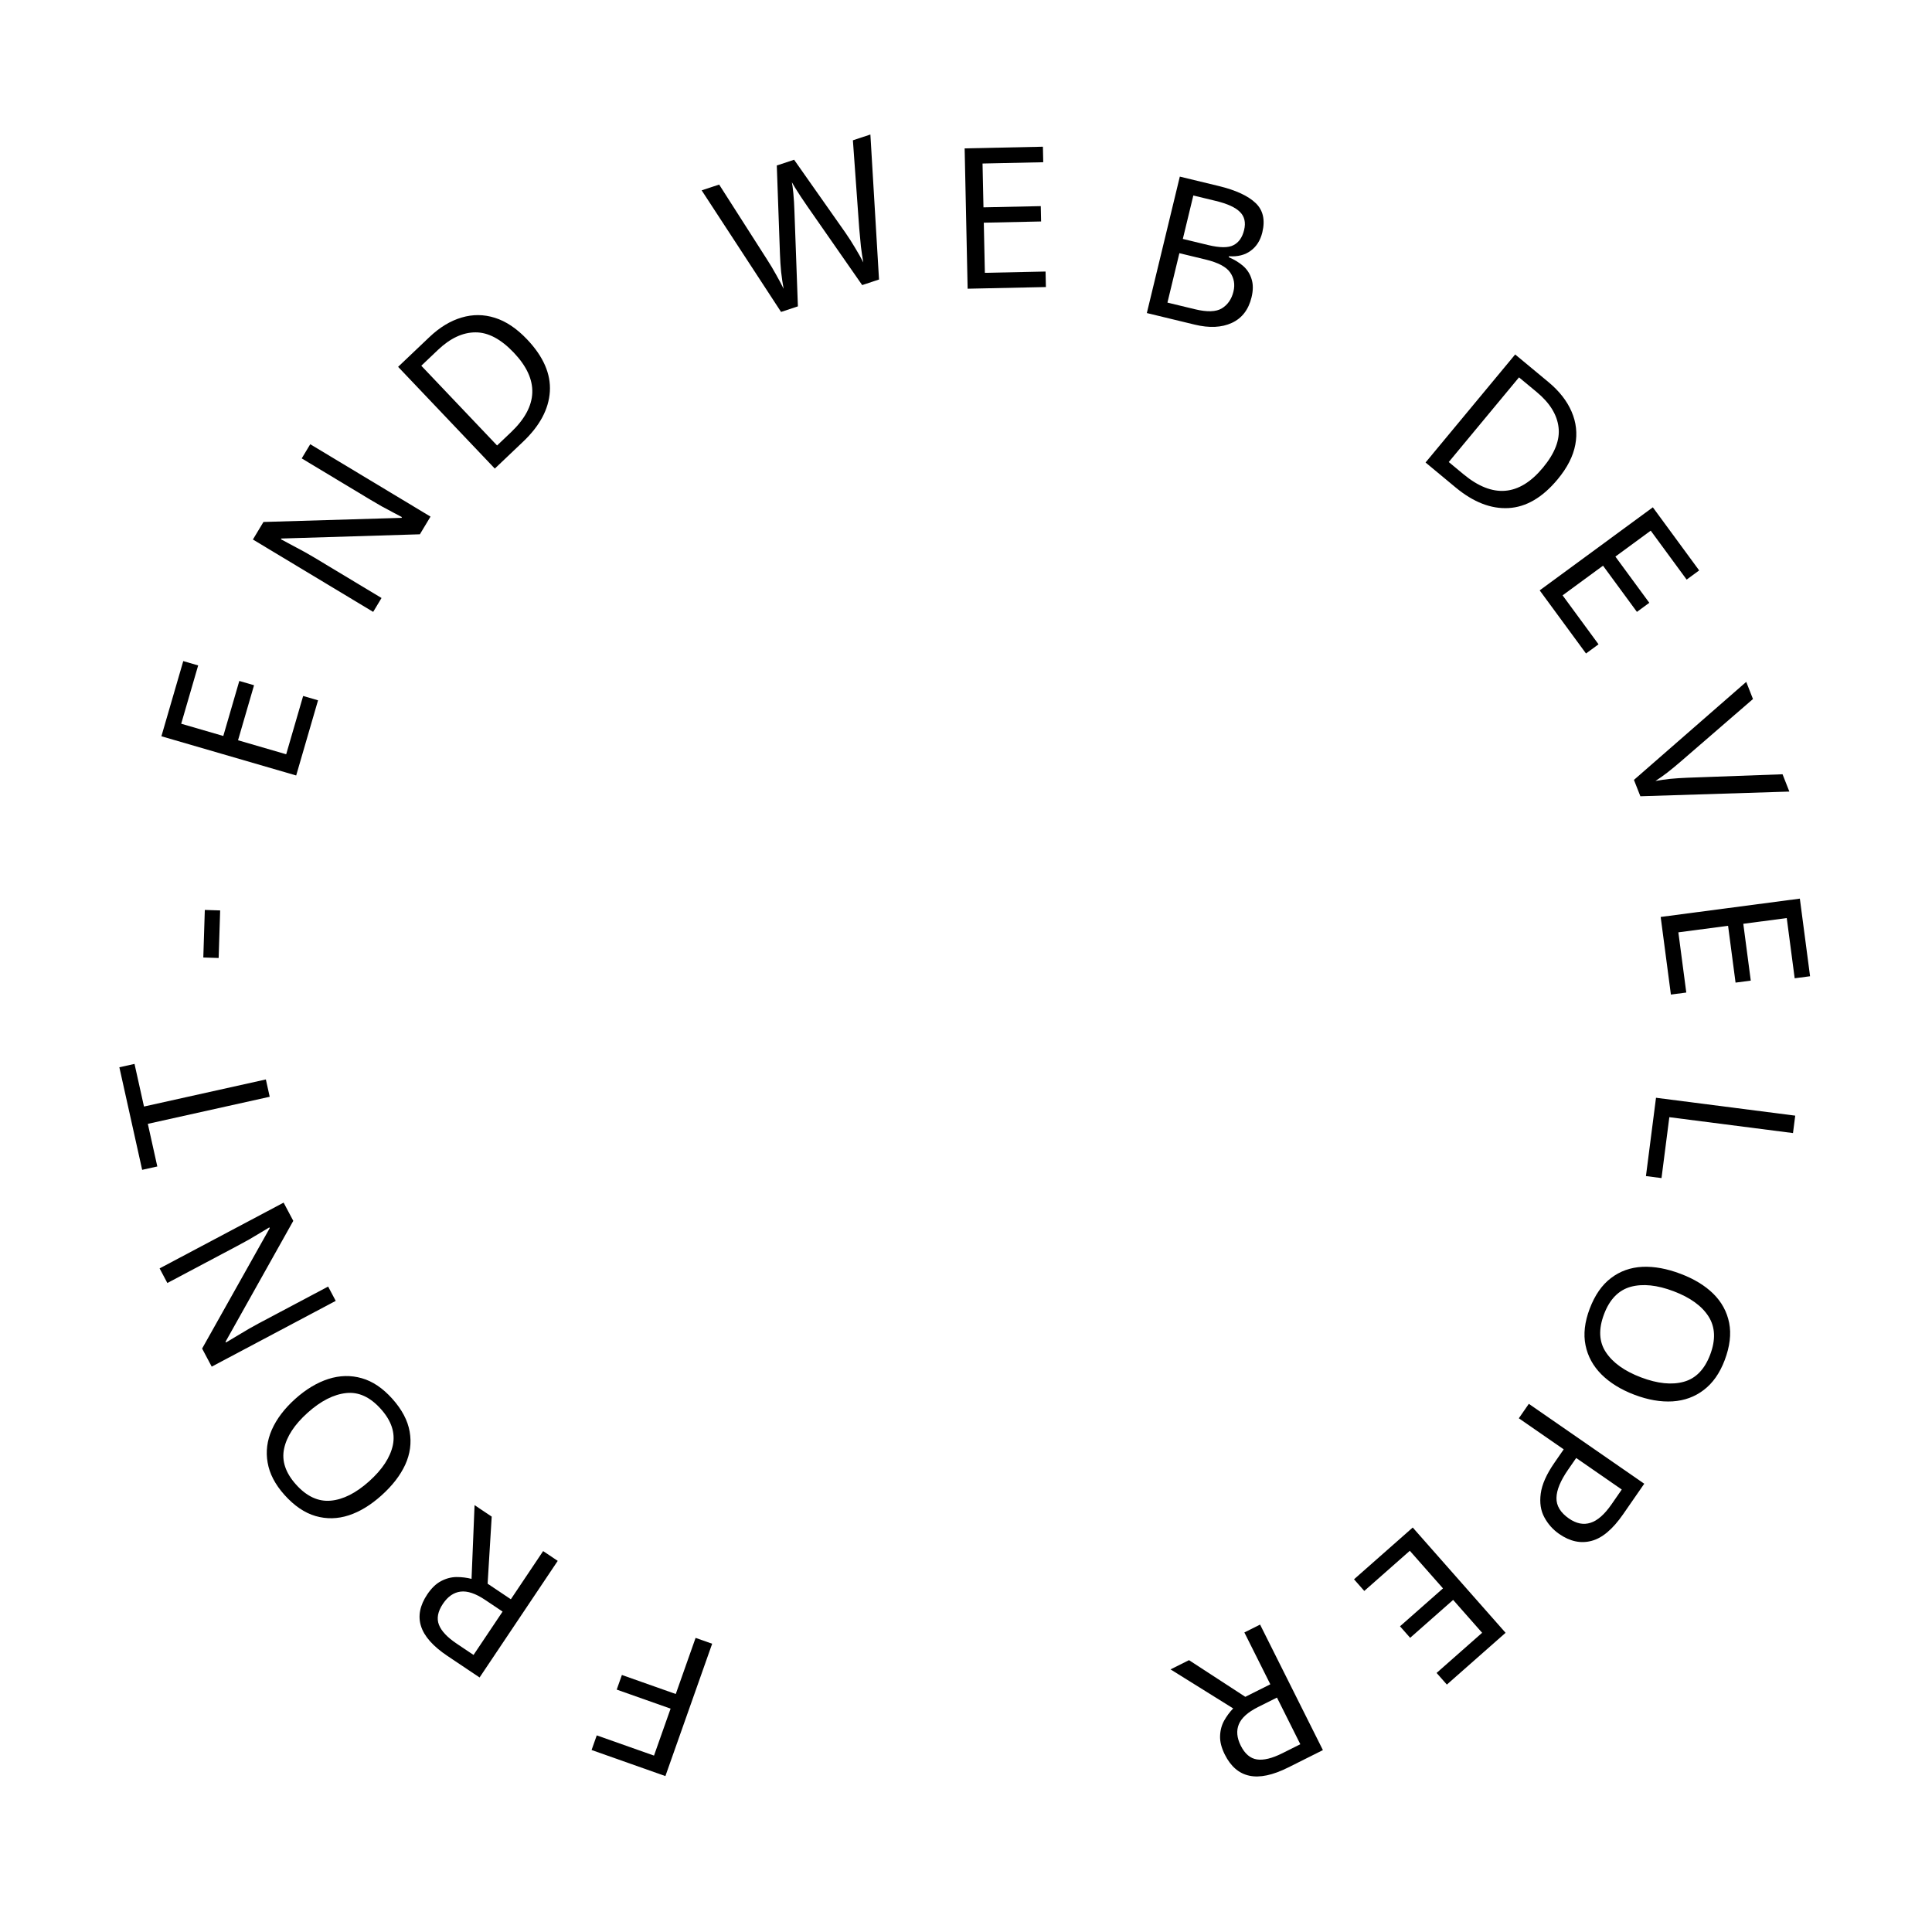
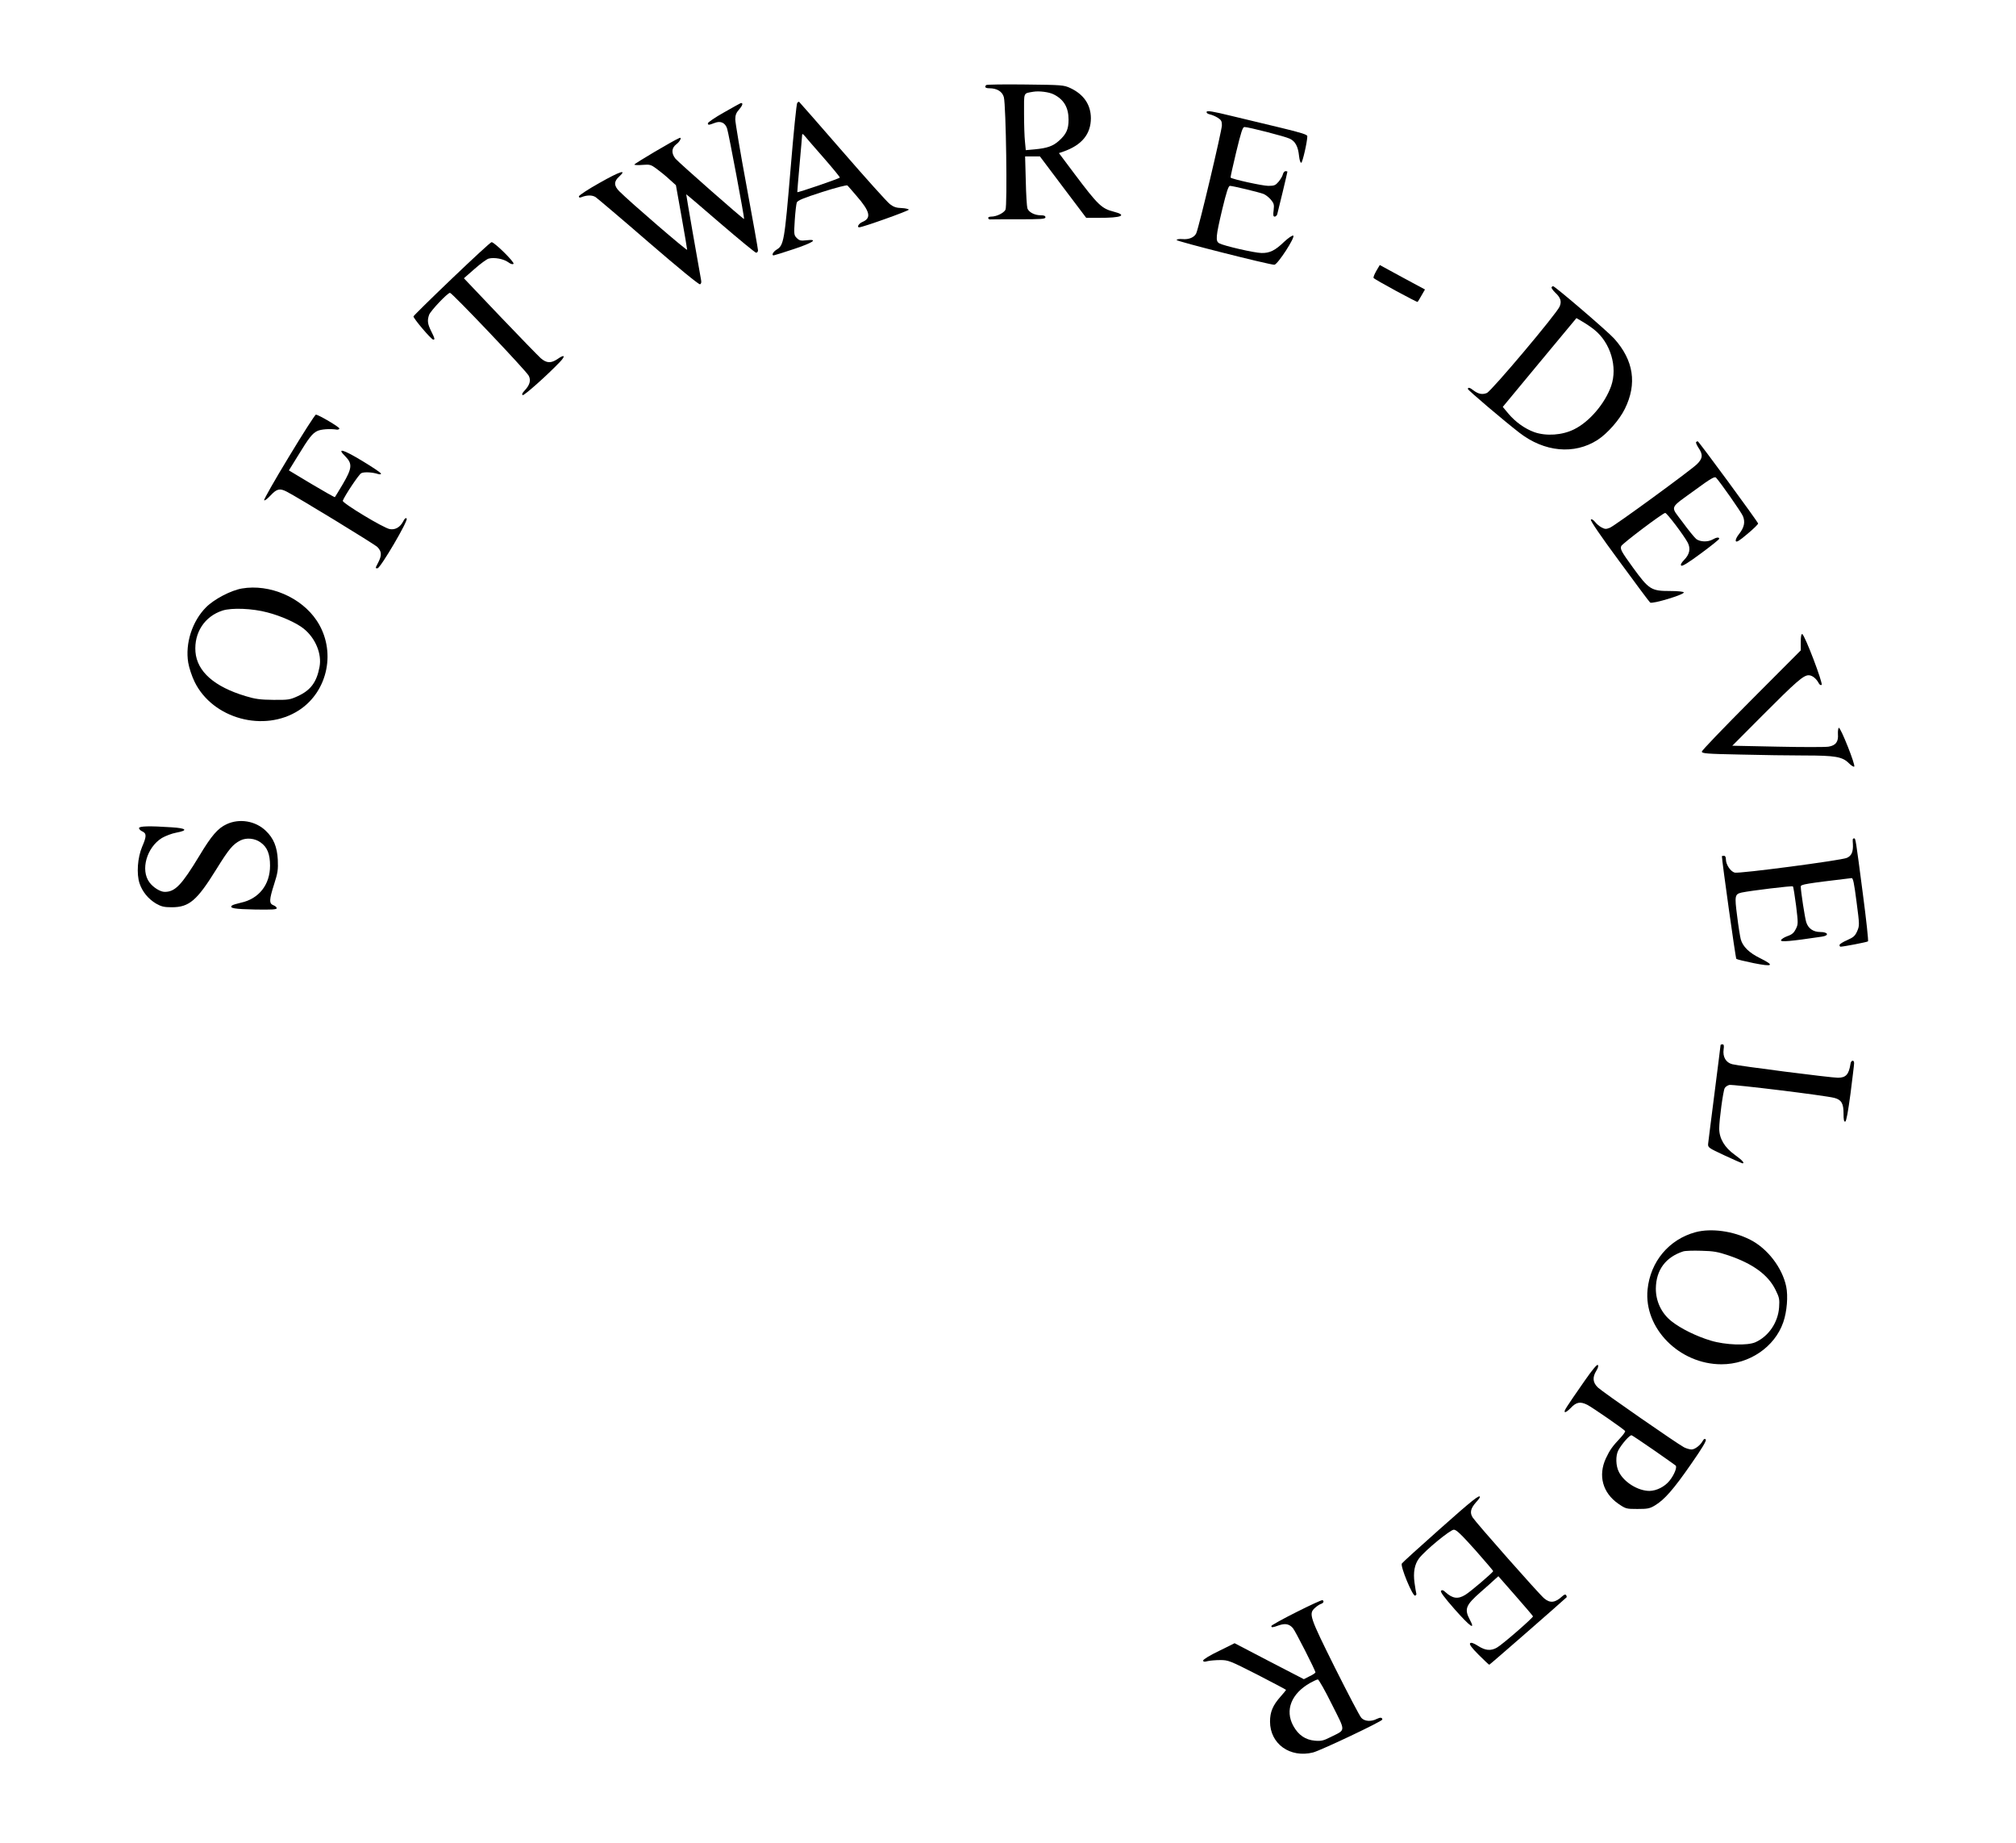
- <svg xmlns="http://www.w3.org/2000/svg" version="1.1" width="1000" height="1000" viewBox="0 0 1000 1000" xml:space="preserve">
-   <defs />
-   <g transform="translate(500 500) scale(5.65 5.65)">
-     <g transform="translate(-28.23 66.32) rotate(-160.54)">
-       <text xml:space="preserve" font-family="BubbleLetterRegular" font-size="18" font-style="normal" font-weight="normal" style="stroke: none; stroke-width: 0; stroke-dasharray: none; stroke-linecap: butt; stroke-linejoin: miter; stroke-miterlimit: 4; fill: rgb(0,0,0); fill-rule: nonzero; opacity: 1; white-space: pre;">
-         <tspan x="-5.03" y="5.65" style="font-style: normal; font-weight: normal; ">F</tspan>
-       </text>
-     </g>
-     <g transform="translate(-43.23 57.39) rotate(-146.17)">
-       <text xml:space="preserve" font-family="BubbleLetterRegular" font-size="18" font-style="normal" font-weight="normal" style="stroke: none; stroke-width: 0; stroke-dasharray: none; stroke-linecap: butt; stroke-linejoin: miter; stroke-miterlimit: 4; fill: rgb(0,0,0); fill-rule: nonzero; opacity: 1; white-space: pre;">
-         <tspan x="-4.98" y="5.65" style="font-style: normal; font-weight: normal; ">R</tspan>
-       </text>
-     </g>
-     <g transform="translate(-55.37 45.25) rotate(-131.88)">
-       <text xml:space="preserve" font-family="BubbleLetterRegular" font-size="18" font-style="normal" font-weight="normal" style="stroke: none; stroke-width: 0; stroke-dasharray: none; stroke-linecap: butt; stroke-linejoin: miter; stroke-miterlimit: 4; fill: rgb(0,0,0); fill-rule: nonzero; opacity: 1; white-space: pre;">
-         <tspan x="-4.73" y="5.65" style="font-style: normal; font-weight: normal; ">O</tspan>
-       </text>
-     </g>
-     <g transform="translate(-64.61 29.78) rotate(-117.94)">
-       <text xml:space="preserve" font-family="BubbleLetterRegular" font-size="18" font-style="normal" font-weight="normal" style="stroke: none; stroke-width: 0; stroke-dasharray: none; stroke-linecap: butt; stroke-linejoin: miter; stroke-miterlimit: 4; fill: rgb(0,0,0); fill-rule: nonzero; opacity: 1; white-space: pre;">
-         <tspan x="-5.76" y="5.65" style="font-style: normal; font-weight: normal; ">N</tspan>
-       </text>
-     </g>
-     <g transform="translate(-69.48 12.4) rotate(-102.53)">
-       <text xml:space="preserve" font-family="BubbleLetterRegular" font-size="18" font-style="normal" font-weight="normal" style="stroke: none; stroke-width: 0; stroke-dasharray: none; stroke-linecap: butt; stroke-linejoin: miter; stroke-miterlimit: 4; fill: rgb(0,0,0); fill-rule: nonzero; opacity: 1; white-space: pre;">
-         <tspan x="-5.01" y="5.65" style="font-style: normal; font-weight: normal; ">T</tspan>
-       </text>
-     </g>
-     <g transform="translate(-69.85 -5.12) rotate(-88.18)">
-       <text xml:space="preserve" font-family="BubbleLetterRegular" font-size="18" font-style="normal" font-weight="normal" style="stroke: none; stroke-width: 0; stroke-dasharray: none; stroke-linecap: butt; stroke-linejoin: miter; stroke-miterlimit: 4; fill: rgb(0,0,0); fill-rule: nonzero; opacity: 1; white-space: pre;">
-         <tspan x="-5.06" y="5.65" style="font-style: normal; font-weight: normal; ">-</tspan>
-       </text>
-     </g>
-     <g transform="translate(-65.78 -22.49) rotate(-73.78)">
-       <text xml:space="preserve" font-family="BubbleLetterRegular" font-size="18" font-style="normal" font-weight="normal" style="stroke: none; stroke-width: 0; stroke-dasharray: none; stroke-linecap: butt; stroke-linejoin: miter; stroke-miterlimit: 4; fill: rgb(0,0,0); fill-rule: nonzero; opacity: 1; white-space: pre;">
-         <tspan x="-5.35" y="5.65" style="font-style: normal; font-weight: normal; ">E</tspan>
-       </text>
-     </g>
-     <g transform="translate(-57.08 -38.79) rotate(-58.96)">
-       <text xml:space="preserve" font-family="BubbleLetterRegular" font-size="18" font-style="normal" font-weight="normal" style="stroke: none; stroke-width: 0; stroke-dasharray: none; stroke-linecap: butt; stroke-linejoin: miter; stroke-miterlimit: 4; fill: rgb(0,0,0); fill-rule: nonzero; opacity: 1; white-space: pre;">
-         <tspan x="-5.76" y="5.65" style="font-style: normal; font-weight: normal; ">N</tspan>
-       </text>
-     </g>
-     <g transform="translate(-44.84 -51.77) rotate(-43.54)">
-       <text xml:space="preserve" font-family="BubbleLetterRegular" font-size="18" font-style="normal" font-weight="normal" style="stroke: none; stroke-width: 0; stroke-dasharray: none; stroke-linecap: butt; stroke-linejoin: miter; stroke-miterlimit: 4; fill: rgb(0,0,0); fill-rule: nonzero; opacity: 1; white-space: pre;">
-         <tspan x="-4.81" y="5.65" style="font-style: normal; font-weight: normal; ">D</tspan>
-       </text>
-     </g>
-     <g transform="translate(-32.16 -60.01) rotate(-29.5)">
-       <text xml:space="preserve" font-family="BubbleLetterRegular" font-size="18" font-style="normal" font-weight="normal" style="stroke: none; stroke-width: 0; stroke-dasharray: none; stroke-linecap: butt; stroke-linejoin: miter; stroke-miterlimit: 4; fill: rgb(0,0,0); fill-rule: nonzero; opacity: 1; white-space: pre;">
-         <tspan x="-2.81" y="5.65" style="font-style: normal; font-weight: normal; white-space: pre; "> </tspan>
-       </text>
-     </g>
-     <g transform="translate(-15.58 -66.32) rotate(-18.31)">
-       <text xml:space="preserve" font-family="BubbleLetterRegular" font-size="18" font-style="normal" font-weight="normal" style="stroke: none; stroke-width: 0; stroke-dasharray: none; stroke-linecap: butt; stroke-linejoin: miter; stroke-miterlimit: 4; fill: rgb(0,0,0); fill-rule: nonzero; opacity: 1; white-space: pre;">
-         <tspan x="-6.93" y="5.65" style="font-style: normal; font-weight: normal; ">W</tspan>
-       </text>
-     </g>
-     <g transform="translate(3.63 -67.77) rotate(-1.22)">
-       <text xml:space="preserve" font-family="BubbleLetterRegular" font-size="18" font-style="normal" font-weight="normal" style="stroke: none; stroke-width: 0; stroke-dasharray: none; stroke-linecap: butt; stroke-linejoin: miter; stroke-miterlimit: 4; fill: rgb(0,0,0); fill-rule: nonzero; opacity: 1; white-space: pre;">
-         <tspan x="-5.35" y="5.65" style="font-style: normal; font-weight: normal; ">E</tspan>
-       </text>
-     </g>
-     <g transform="translate(21.44 -64.45) rotate(13.59)">
-       <text xml:space="preserve" font-family="BubbleLetterRegular" font-size="18" font-style="normal" font-weight="normal" style="stroke: none; stroke-width: 0; stroke-dasharray: none; stroke-linecap: butt; stroke-linejoin: miter; stroke-miterlimit: 4; fill: rgb(0,0,0); fill-rule: nonzero; opacity: 1; white-space: pre;">
-         <tspan x="-5.4" y="5.65" style="font-style: normal; font-weight: normal; ">B</tspan>
-       </text>
-     </g>
-     <g transform="translate(35.56 -57.88) rotate(28.49)">
-       <text xml:space="preserve" font-family="BubbleLetterRegular" font-size="18" font-style="normal" font-weight="normal" style="stroke: none; stroke-width: 0; stroke-dasharray: none; stroke-linecap: butt; stroke-linejoin: miter; stroke-miterlimit: 4; fill: rgb(0,0,0); fill-rule: nonzero; opacity: 1; white-space: pre;">
-         <tspan x="-2.81" y="5.65" style="font-style: normal; font-weight: normal; white-space: pre; "> </tspan>
-       </text>
-     </g>
-     <g transform="translate(48.06 -48.52) rotate(39.68)">
-       <text xml:space="preserve" font-family="BubbleLetterRegular" font-size="18" font-style="normal" font-weight="normal" style="stroke: none; stroke-width: 0; stroke-dasharray: none; stroke-linecap: butt; stroke-linejoin: miter; stroke-miterlimit: 4; fill: rgb(0,0,0); fill-rule: nonzero; opacity: 1; white-space: pre;">
-         <tspan x="-4.81" y="5.65" style="font-style: normal; font-weight: normal; ">D</tspan>
-       </text>
-     </g>
-     <g transform="translate(59.24 -34.85) rotate(53.72)">
-       <text xml:space="preserve" font-family="BubbleLetterRegular" font-size="18" font-style="normal" font-weight="normal" style="stroke: none; stroke-width: 0; stroke-dasharray: none; stroke-linecap: butt; stroke-linejoin: miter; stroke-miterlimit: 4; fill: rgb(0,0,0); fill-rule: nonzero; opacity: 1; white-space: pre;">
-         <tspan x="-5.35" y="5.65" style="font-style: normal; font-weight: normal; ">E</tspan>
-       </text>
-     </g>
-     <g transform="translate(66.5 -18.98) rotate(68.54)">
-       <text xml:space="preserve" font-family="BubbleLetterRegular" font-size="18" font-style="normal" font-weight="normal" style="stroke: none; stroke-width: 0; stroke-dasharray: none; stroke-linecap: butt; stroke-linejoin: miter; stroke-miterlimit: 4; fill: rgb(0,0,0); fill-rule: nonzero; opacity: 1; white-space: pre;">
-         <tspan x="-4.74" y="5.65" style="font-style: normal; font-weight: normal; ">V</tspan>
-       </text>
-     </g>
-     <g transform="translate(69.71 -1.66) rotate(82.5)">
-       <text xml:space="preserve" font-family="BubbleLetterRegular" font-size="18" font-style="normal" font-weight="normal" style="stroke: none; stroke-width: 0; stroke-dasharray: none; stroke-linecap: butt; stroke-linejoin: miter; stroke-miterlimit: 4; fill: rgb(0,0,0); fill-rule: nonzero; opacity: 1; white-space: pre;">
-         <tspan x="-5.35" y="5.65" style="font-style: normal; font-weight: normal; ">E</tspan>
-       </text>
-     </g>
-     <g transform="translate(68.48 15.39) rotate(97.32)">
-       <text xml:space="preserve" font-family="BubbleLetterRegular" font-size="18" font-style="normal" font-weight="normal" style="stroke: none; stroke-width: 0; stroke-dasharray: none; stroke-linecap: butt; stroke-linejoin: miter; stroke-miterlimit: 4; fill: rgb(0,0,0); fill-rule: nonzero; opacity: 1; white-space: pre;">
-         <tspan x="-4.37" y="5.65" style="font-style: normal; font-weight: normal; ">L</tspan>
-       </text>
-     </g>
-     <g transform="translate(63.41 31.31) rotate(110.74)">
-       <text xml:space="preserve" font-family="BubbleLetterRegular" font-size="18" font-style="normal" font-weight="normal" style="stroke: none; stroke-width: 0; stroke-dasharray: none; stroke-linecap: butt; stroke-linejoin: miter; stroke-miterlimit: 4; fill: rgb(0,0,0); fill-rule: nonzero; opacity: 1; white-space: pre;">
-         <tspan x="-4.73" y="5.65" style="font-style: normal; font-weight: normal; ">O</tspan>
-       </text>
-     </g>
-     <g transform="translate(54.52 45.76) rotate(124.69)">
-       <text xml:space="preserve" font-family="BubbleLetterRegular" font-size="18" font-style="normal" font-weight="normal" style="stroke: none; stroke-width: 0; stroke-dasharray: none; stroke-linecap: butt; stroke-linejoin: miter; stroke-miterlimit: 4; fill: rgb(0,0,0); fill-rule: nonzero; opacity: 1; white-space: pre;">
-         <tspan x="-4.71" y="5.65" style="font-style: normal; font-weight: normal; ">P</tspan>
-       </text>
-     </g>
-     <g transform="translate(41.96 58.06) rotate(138.59)">
-       <text xml:space="preserve" font-family="BubbleLetterRegular" font-size="18" font-style="normal" font-weight="normal" style="stroke: none; stroke-width: 0; stroke-dasharray: none; stroke-linecap: butt; stroke-linejoin: miter; stroke-miterlimit: 4; fill: rgb(0,0,0); fill-rule: nonzero; opacity: 1; white-space: pre;">
-         <tspan x="-5.35" y="5.65" style="font-style: normal; font-weight: normal; ">E</tspan>
-       </text>
-     </g>
-     <g transform="translate(26.58 66.83) rotate(153.41)">
-       <text xml:space="preserve" font-family="BubbleLetterRegular" font-size="18" font-style="normal" font-weight="normal" style="stroke: none; stroke-width: 0; stroke-dasharray: none; stroke-linecap: butt; stroke-linejoin: miter; stroke-miterlimit: 4; fill: rgb(0,0,0); fill-rule: nonzero; opacity: 1; white-space: pre;">
-         <tspan x="-4.98" y="5.65" style="font-style: normal; font-weight: normal; ">R</tspan>
-       </text>
-     </g>
+ <svg xmlns="http://www.w3.org/2000/svg" version="1.0" width="1508pt" height="1378pt" viewBox="0 0 1508 1378" preserveAspectRatio="xMidYMid meet">
+   <g transform="translate(0,1378) scale(0.1,-0.1)" fill="#000000" stroke="none">
+     <path d="M7377 13144 c-15 -15 -6 -24 23 -24 58 0 98 -25 109 -67 16 -61 27 -813 12 -842 -14 -25 -67 -51 -107 -51 -14 0 -24 -5 -22 -11 2 -6 7 -10 11 -10 4 1 99 1 212 1 176 0 205 2 205 15 0 11 -11 15 -35 15 -46 0 -90 23 -100 52 -4 13 -10 105 -12 206 l-5 182 55 0 56 0 173 -230 173 -229 95 0 c169 -1 216 19 111 46 -90 23 -117 48 -290 278 l-120 160 32 11 c139 48 207 131 207 251 -1 101 -54 178 -155 225 -48 22 -62 23 -335 26 -157 2 -289 0 -293 -4z m505 -70 c76 -38 111 -98 111 -189 0 -71 -16 -108 -72 -158 -45 -40 -87 -55 -182 -64 l-66 -6 -6 63 c-4 35 -7 130 -7 211 0 165 -7 149 70 163 43 7 117 -2 152 -20z" />
+     <path d="M5964 13012 c-6 -4 -27 -215 -51 -502 -45 -534 -50 -565 -104 -597 -26 -16 -40 -43 -22 -43 4 0 72 21 150 47 147 49 188 77 94 66 -41 -5 -52 -2 -71 17 -21 21 -22 27 -15 134 4 61 11 120 15 131 6 16 47 33 190 79 100 32 185 54 189 49 4 -4 35 -39 68 -78 102 -117 113 -166 44 -195 -27 -11 -44 -40 -24 -40 26 0 373 124 371 132 -2 5 -26 11 -54 12 -38 1 -60 8 -87 29 -20 15 -181 194 -357 397 -177 204 -323 370 -324 370 0 0 -6 -4 -12 -8z m196 -411 c69 -79 124 -146 122 -149 -2 -7 -314 -114 -318 -109 -1 1 7 94 17 207 10 113 19 212 19 220 0 11 5 10 18 -5 9 -12 73 -85 142 -164z" />
+     <path d="M5415 12939 c-66 -37 -120 -74 -120 -81 0 -15 7 -14 52 3 43 17 78 1 92 -43 12 -36 131 -671 127 -676 -5 -4 -491 424 -514 452 -32 41 -29 80 8 108 26 19 43 55 22 46 -44 -18 -340 -193 -337 -199 3 -4 31 -5 63 -2 53 4 61 2 103 -29 25 -18 68 -53 95 -78 l50 -45 42 -235 c23 -129 42 -241 42 -248 0 -11 -425 355 -507 437 -42 42 -42 74 -2 110 63 58 7 40 -145 -46 -86 -48 -156 -94 -156 -102 0 -8 6 -11 18 -6 42 17 82 17 107 1 13 -9 192 -160 396 -337 225 -194 376 -318 385 -315 9 3 12 15 8 33 -19 101 -112 638 -111 640 1 1 116 -97 256 -218 140 -120 260 -219 267 -219 8 0 14 8 14 18 0 9 -38 224 -85 477 -47 253 -85 479 -85 502 0 33 7 50 30 76 26 30 30 49 11 46 -3 -1 -60 -32 -126 -70z" />
+     <path d="M9026 12944 c-3 -8 6 -15 22 -19 16 -3 42 -14 60 -25 27 -17 32 -26 32 -57 0 -39 -172 -765 -192 -808 -14 -30 -55 -48 -104 -43 -22 2 -41 -1 -43 -7 -3 -9 689 -184 731 -185 25 0 163 214 141 218 -8 2 -38 -19 -67 -46 -67 -65 -109 -86 -171 -84 -53 1 -279 53 -314 72 -30 16 -27 49 21 252 32 133 47 178 58 178 21 0 220 -48 253 -61 15 -7 39 -25 53 -42 23 -27 26 -38 21 -79 -5 -37 -3 -48 8 -48 7 0 16 8 19 18 6 20 76 312 76 318 0 2 -6 4 -14 4 -8 0 -17 -11 -20 -24 -3 -14 -18 -38 -32 -55 -23 -27 -32 -31 -77 -31 -43 0 -271 50 -282 62 -2 1 17 87 42 191 37 152 48 187 62 187 30 0 303 -70 338 -87 42 -19 63 -59 70 -129 4 -33 10 -53 17 -51 9 3 44 152 45 198 1 12 -43 26 -196 63 -109 26 -278 67 -375 90 -135 33 -178 40 -182 30z" />
+     <path d="M3381 11697 c-157 -150 -286 -277 -288 -283 -4 -12 133 -174 148 -174 14 0 11 10 -16 64 -27 54 -30 80 -15 122 12 31 138 164 156 164 16 0 570 -583 589 -620 18 -34 8 -70 -31 -111 -17 -18 -22 -29 -14 -34 9 -6 182 147 279 249 43 45 34 58 -17 22 -50 -34 -83 -33 -127 5 -19 17 -157 159 -305 314 l-270 284 80 70 c44 39 91 73 105 77 42 11 111 -2 145 -26 20 -15 35 -19 41 -13 11 11 -144 163 -164 162 -7 0 -140 -123 -296 -272z" />
+     <path d="M10295 11754 c-14 -25 -24 -48 -20 -53 6 -11 326 -184 329 -179 2 2 15 23 29 48 l26 45 -169 91 -169 92 -26 -44z" />
+     <path d="M11606 11632 c-3 -5 9 -22 25 -38 43 -40 52 -68 35 -107 -23 -54 -509 -631 -544 -646 -34 -14 -64 -8 -101 20 -26 21 -41 24 -41 10 0 -9 271 -239 385 -327 187 -145 411 -166 585 -54 74 48 163 149 204 232 93 188 66 363 -79 525 -48 54 -444 393 -458 393 -3 0 -8 -4 -11 -8z m321 -319 c120 -97 174 -277 125 -419 -46 -131 -163 -269 -278 -325 -88 -44 -208 -52 -297 -21 -70 25 -143 77 -196 141 l-40 48 275 332 276 332 46 -27 c26 -15 66 -42 89 -61z" />
+     <path d="M2161 10364 c-105 -173 -189 -320 -185 -325 3 -6 25 11 48 36 46 49 68 55 119 29 86 -44 656 -392 680 -415 32 -33 34 -61 7 -114 -24 -47 -24 -45 -6 -45 21 0 232 358 218 372 -7 7 -15 1 -26 -21 -23 -44 -59 -65 -100 -58 -46 7 -358 196 -352 212 15 39 120 197 138 206 20 11 83 8 126 -6 13 -4 22 -3 22 3 0 6 -64 49 -142 96 -146 88 -192 99 -124 32 53 -54 50 -88 -20 -207 -31 -51 -57 -96 -59 -97 -2 -2 -80 42 -174 98 l-170 102 66 107 c85 139 108 168 145 187 27 14 97 19 148 11 8 -1 17 2 19 8 3 9 -154 103 -176 104 -6 1 -97 -141 -202 -315z" />
+     <path d="M12687 10474 c-3 -4 5 -23 18 -43 35 -51 32 -80 -12 -123 -54 -51 -611 -458 -651 -475 -28 -11 -36 -11 -61 2 -16 8 -39 27 -50 42 -14 16 -25 23 -31 17 -6 -6 72 -121 211 -309 121 -165 225 -305 232 -311 15 -14 261 61 252 76 -4 6 -48 10 -100 10 -144 0 -160 10 -280 175 -87 120 -97 138 -88 161 7 18 309 246 329 248 12 1 140 -168 169 -223 22 -44 14 -86 -27 -128 -22 -23 -29 -36 -22 -43 7 -7 54 22 147 91 75 55 137 105 137 110 0 13 -21 11 -50 -6 -36 -20 -93 -18 -122 4 -13 11 -59 67 -102 126 -93 126 -105 96 98 244 113 83 142 99 152 89 32 -34 188 -257 201 -287 19 -45 10 -86 -28 -134 -18 -22 -28 -44 -25 -53 4 -12 26 1 87 53 45 37 81 73 80 78 -3 14 -444 615 -452 615 -3 0 -8 -3 -12 -6z" />
+     <path d="M1810 9379 c-82 -14 -207 -79 -268 -140 -104 -104 -158 -271 -134 -415 7 -40 27 -101 48 -144 136 -276 520 -380 780 -212 220 143 281 449 133 671 -116 174 -352 275 -559 240z m190 -179 c101 -26 216 -77 271 -121 88 -70 138 -189 119 -287 -21 -113 -66 -174 -162 -218 -59 -27 -70 -29 -183 -28 -99 1 -136 6 -208 28 -234 70 -363 184 -375 331 -11 144 69 266 203 309 69 22 223 16 335 -14z" />
+     <path d="M13470 8979 l0 -63 -370 -371 c-203 -204 -370 -377 -370 -386 0 -14 36 -17 287 -22 157 -4 373 -7 479 -7 231 0 285 -9 333 -57 19 -19 37 -30 41 -26 11 11 -102 294 -115 290 -5 -2 -8 -23 -7 -46 5 -58 -16 -86 -70 -95 -24 -4 -195 -4 -381 0 l-339 7 224 225 c254 255 308 302 347 302 27 0 58 -25 77 -62 5 -9 14 -14 20 -10 13 8 -126 374 -145 380 -7 2 -11 -17 -11 -59z" />
+     <path d="M1695 7616 c-65 -30 -113 -85 -203 -235 -134 -221 -182 -271 -260 -271 -33 0 -86 33 -114 71 -69 92 -21 261 93 332 26 15 74 34 108 40 91 17 77 33 -36 40 -163 11 -243 9 -243 -6 0 -8 11 -19 25 -25 32 -15 32 -37 -2 -115 -34 -81 -43 -202 -19 -274 21 -62 65 -116 124 -151 39 -22 59 -27 117 -27 130 0 188 50 332 282 96 155 125 189 182 218 44 22 108 16 150 -15 50 -35 71 -87 71 -174 0 -142 -83 -248 -218 -277 -31 -7 -61 -16 -67 -21 -22 -20 19 -27 173 -30 126 -2 162 0 162 10 0 7 -11 17 -25 22 -33 13 -32 40 6 159 27 84 30 107 27 181 -5 97 -32 162 -90 217 -77 74 -197 94 -293 49z" />
+     <path d="M13859 7503 c-1 -5 0 -20 1 -36 3 -57 -10 -88 -46 -103 -45 -19 -804 -119 -838 -110 -31 8 -66 60 -66 99 0 17 -5 27 -15 27 -8 0 -15 -2 -15 -3 0 -33 102 -763 108 -768 4 -4 62 -18 130 -32 145 -29 159 -18 48 37 -82 40 -130 87 -145 142 -5 20 -18 98 -27 174 -20 152 -17 163 34 175 66 14 378 52 383 46 4 -3 14 -68 24 -144 16 -132 16 -139 -2 -175 -14 -28 -28 -41 -63 -53 -25 -9 -46 -23 -48 -31 -3 -14 70 -8 305 27 58 8 49 35 -12 35 -51 0 -89 26 -104 73 -10 30 -41 232 -41 267 0 16 37 22 380 63 11 2 19 -35 37 -176 23 -176 23 -178 5 -221 -16 -36 -28 -46 -75 -67 -31 -13 -57 -30 -57 -36 0 -7 3 -13 7 -13 22 0 199 34 206 40 4 4 -13 162 -38 351 -55 423 -55 419 -66 419 -5 0 -9 -3 -10 -7z" />
+     <path d="M12870 5964 c0 -3 -20 -164 -45 -358 -25 -193 -46 -364 -48 -380 -2 -28 3 -31 123 -87 69 -32 128 -58 133 -59 21 -1 0 23 -57 64 -76 54 -116 122 -116 196 0 64 29 280 41 302 5 10 20 20 34 24 25 6 722 -79 787 -97 52 -14 68 -41 68 -117 0 -46 3 -63 13 -60 8 3 21 74 39 209 14 112 27 215 27 227 1 28 -23 25 -27 -4 -12 -79 -34 -104 -94 -104 -53 0 -741 88 -790 101 -48 12 -73 55 -65 111 4 28 2 38 -9 38 -8 0 -14 -3 -14 -6z" />
+     <path d="M12683 4565 c-199 -54 -338 -220 -359 -429 -29 -289 238 -559 553 -559 208 0 398 129 462 314 28 80 37 197 22 268 -30 142 -141 285 -270 350 -128 65 -291 87 -408 56z m247 -174 c182 -62 296 -145 351 -257 29 -58 31 -71 27 -131 -8 -114 -79 -217 -177 -261 -60 -27 -225 -21 -334 12 -107 32 -225 90 -294 145 -75 59 -118 150 -117 246 2 137 73 233 204 276 14 5 75 7 135 5 92 -2 125 -8 205 -35z" />
+     <path d="M11853 3453 c-146 -210 -154 -223 -148 -233 3 -5 23 8 44 30 42 45 72 50 124 24 39 -20 276 -184 283 -196 3 -5 -13 -27 -35 -51 -60 -64 -79 -90 -109 -154 -59 -128 -24 -257 92 -338 57 -39 60 -40 144 -40 76 0 93 3 132 27 70 42 138 119 269 308 85 122 118 177 110 185 -7 7 -14 4 -21 -9 -19 -35 -60 -66 -85 -66 -13 0 -38 7 -56 16 -50 26 -608 413 -644 447 -39 37 -43 76 -12 126 13 21 17 37 11 43 -6 6 -42 -37 -99 -119z m518 -518 c85 -59 158 -111 163 -115 13 -12 -11 -71 -46 -114 -36 -45 -97 -75 -149 -76 -86 0 -190 64 -229 141 -24 45 -26 122 -5 162 24 46 87 118 100 113 6 -2 81 -52 166 -111z" />
+     <path d="M10770 2345 c-151 -134 -279 -250 -284 -258 -13 -20 81 -247 99 -240 8 2 12 10 9 16 -2 7 -8 42 -13 79 -11 79 0 139 34 184 45 59 233 214 260 214 19 0 54 -34 160 -152 74 -84 135 -155 134 -158 -1 -10 -171 -155 -208 -177 -55 -34 -95 -29 -149 20 -15 15 -25 18 -33 10 -7 -7 23 -48 101 -137 119 -134 158 -161 115 -80 -43 81 -32 109 82 209 43 38 90 79 104 93 l27 24 128 -146 c71 -81 130 -150 131 -154 2 -10 -231 -213 -270 -234 -46 -26 -87 -22 -141 13 -35 22 -52 27 -59 20 -8 -8 10 -33 63 -86 41 -41 77 -75 80 -75 4 0 538 466 579 505 1 2 0 9 -4 15 -5 8 -14 6 -29 -8 -53 -49 -91 -53 -135 -16 -38 31 -509 565 -535 605 -23 36 -16 67 24 113 17 18 30 36 30 40 0 22 -56 -22 -300 -239z" />
+     <path d="M9698 1724 c-104 -52 -188 -99 -188 -104 0 -13 7 -13 57 5 47 16 77 10 104 -21 18 -20 169 -318 169 -331 -1 -5 -20 -18 -44 -29 l-43 -22 -259 134 -259 135 -117 -58 c-65 -31 -118 -63 -118 -71 0 -10 8 -12 33 -5 17 4 60 8 95 8 60 0 72 -5 277 -109 118 -61 215 -112 215 -114 0 -2 -19 -25 -41 -50 -58 -65 -79 -115 -79 -187 0 -167 150 -274 322 -231 60 16 518 233 518 246 0 16 -15 18 -41 5 -42 -22 -92 -19 -116 8 -12 12 -100 181 -197 374 -191 384 -198 404 -150 448 14 13 35 27 45 30 19 6 25 20 12 28 -5 3 -92 -37 -195 -89z m264 -689 c106 -211 107 -188 -9 -246 -53 -27 -71 -31 -117 -27 -71 6 -124 42 -162 111 -64 117 -15 241 126 321 25 14 51 26 58 26 6 0 54 -83 104 -185z" />
  </g>
</svg>
